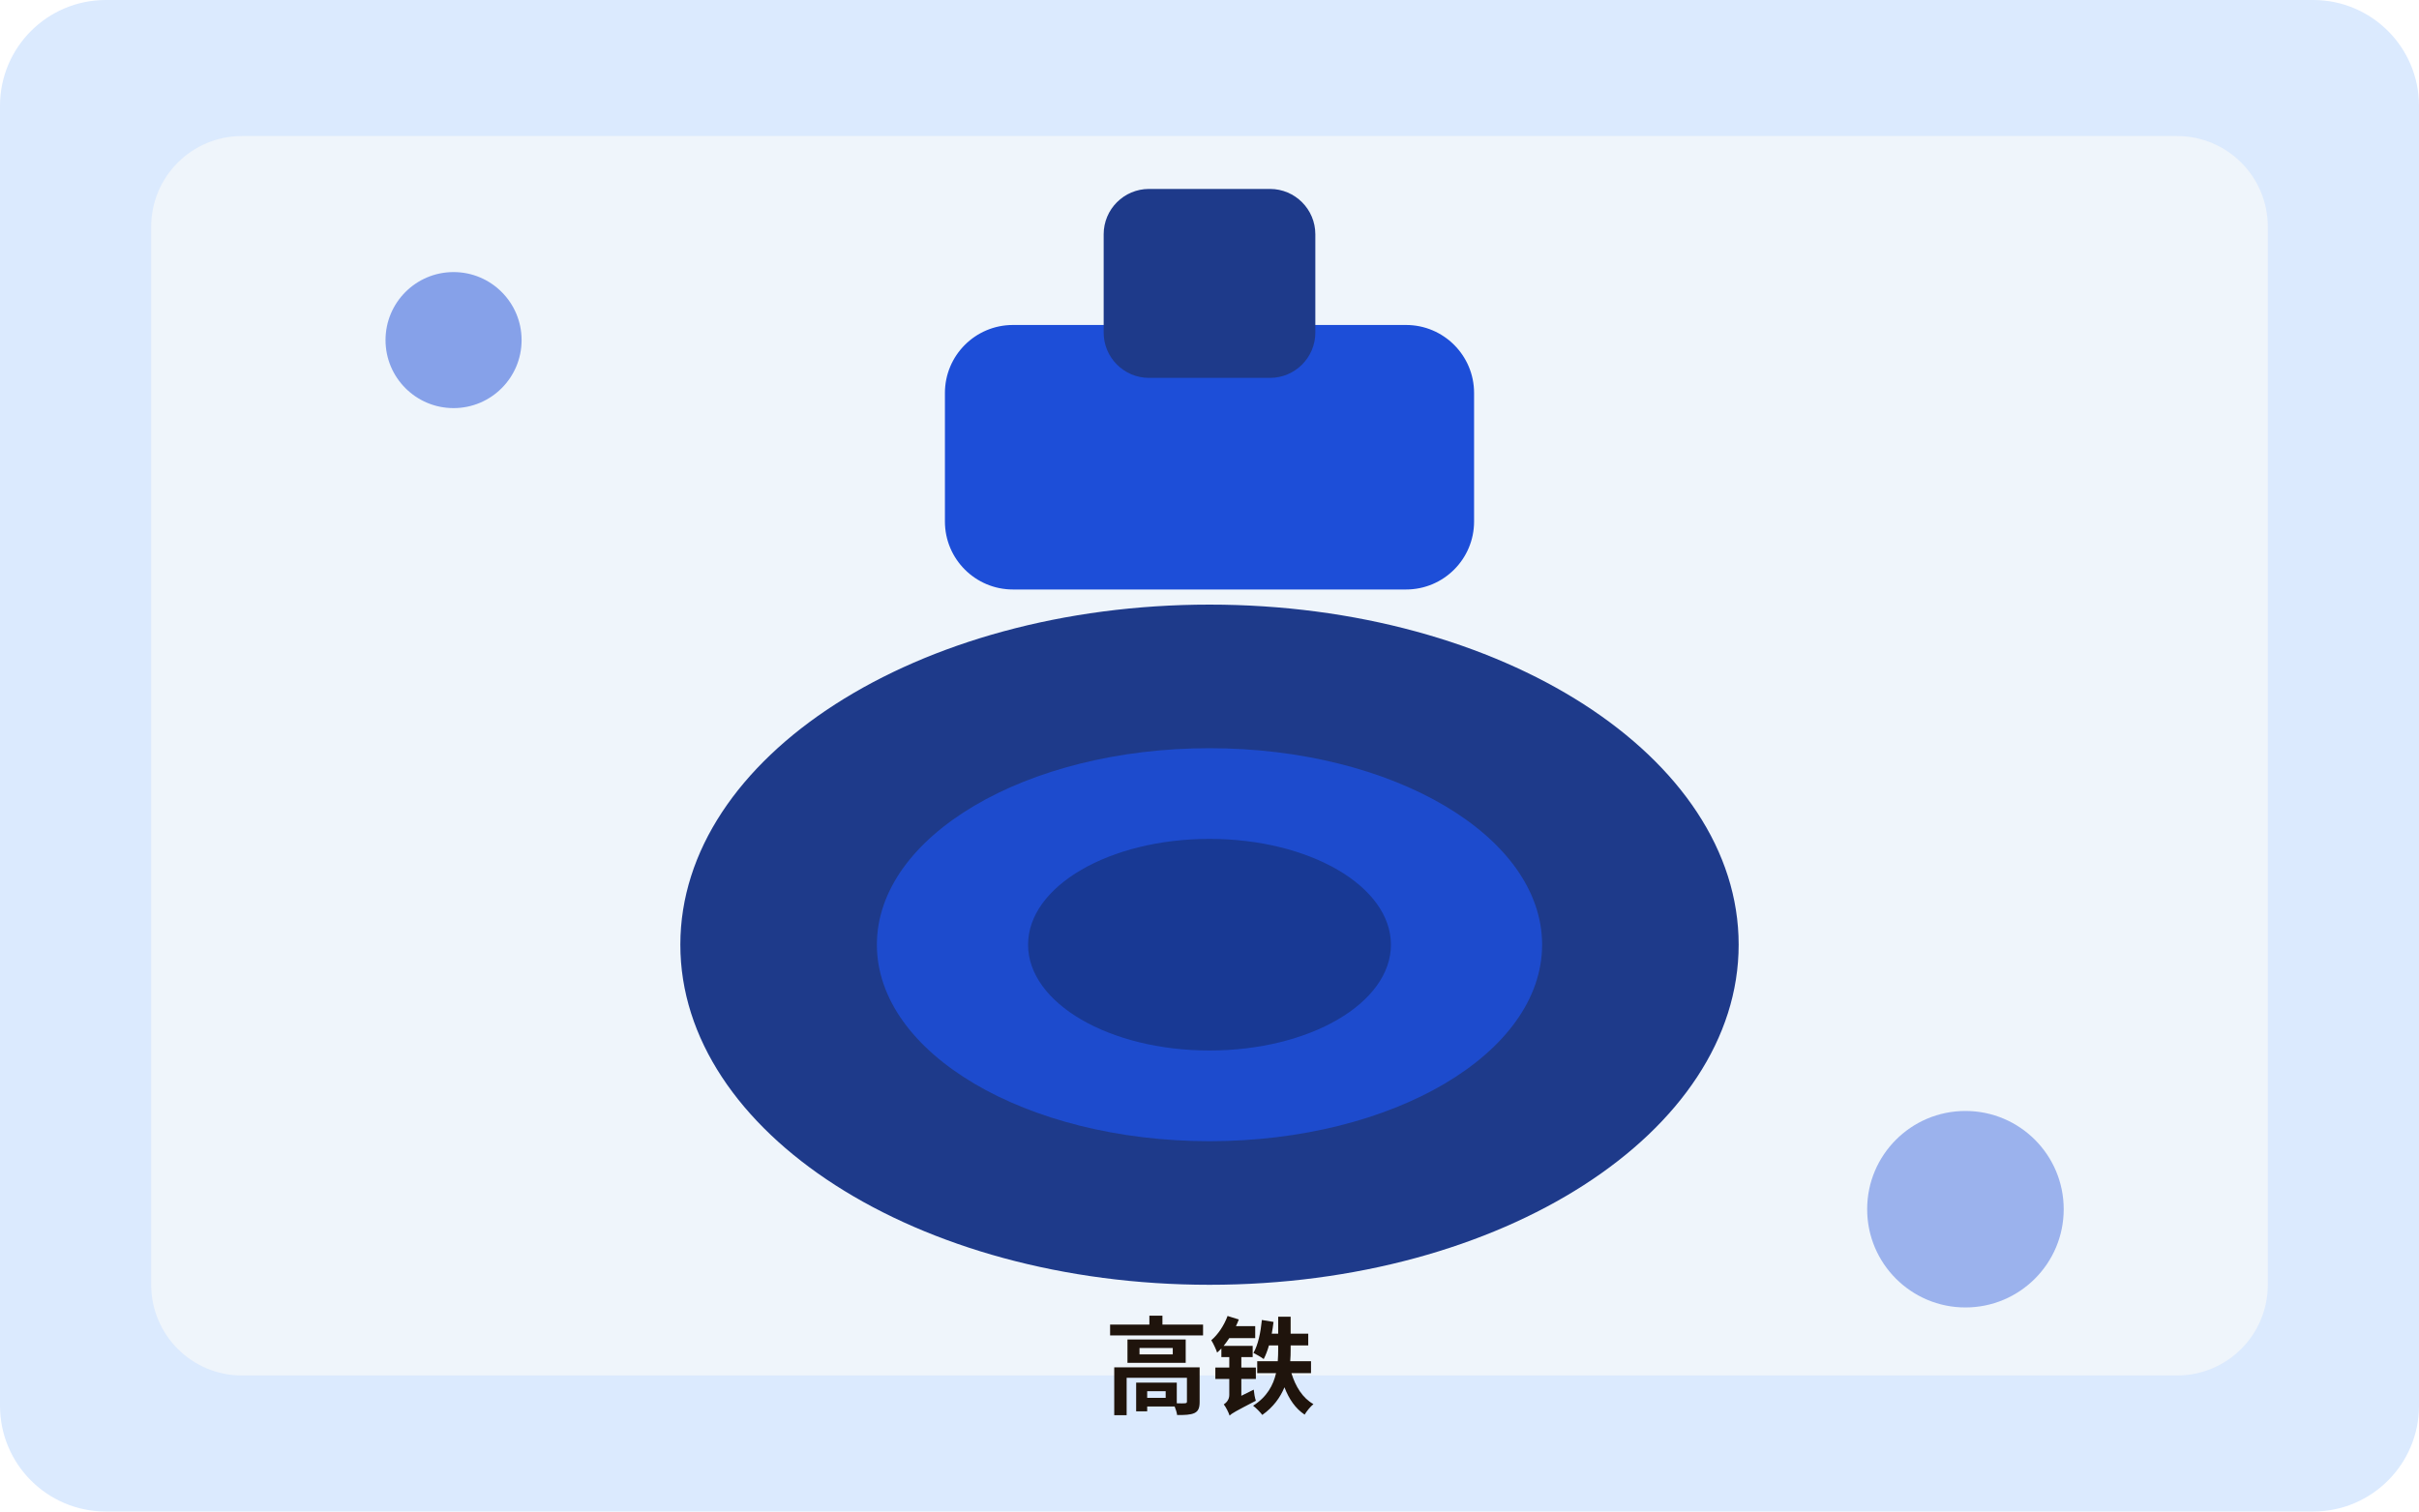
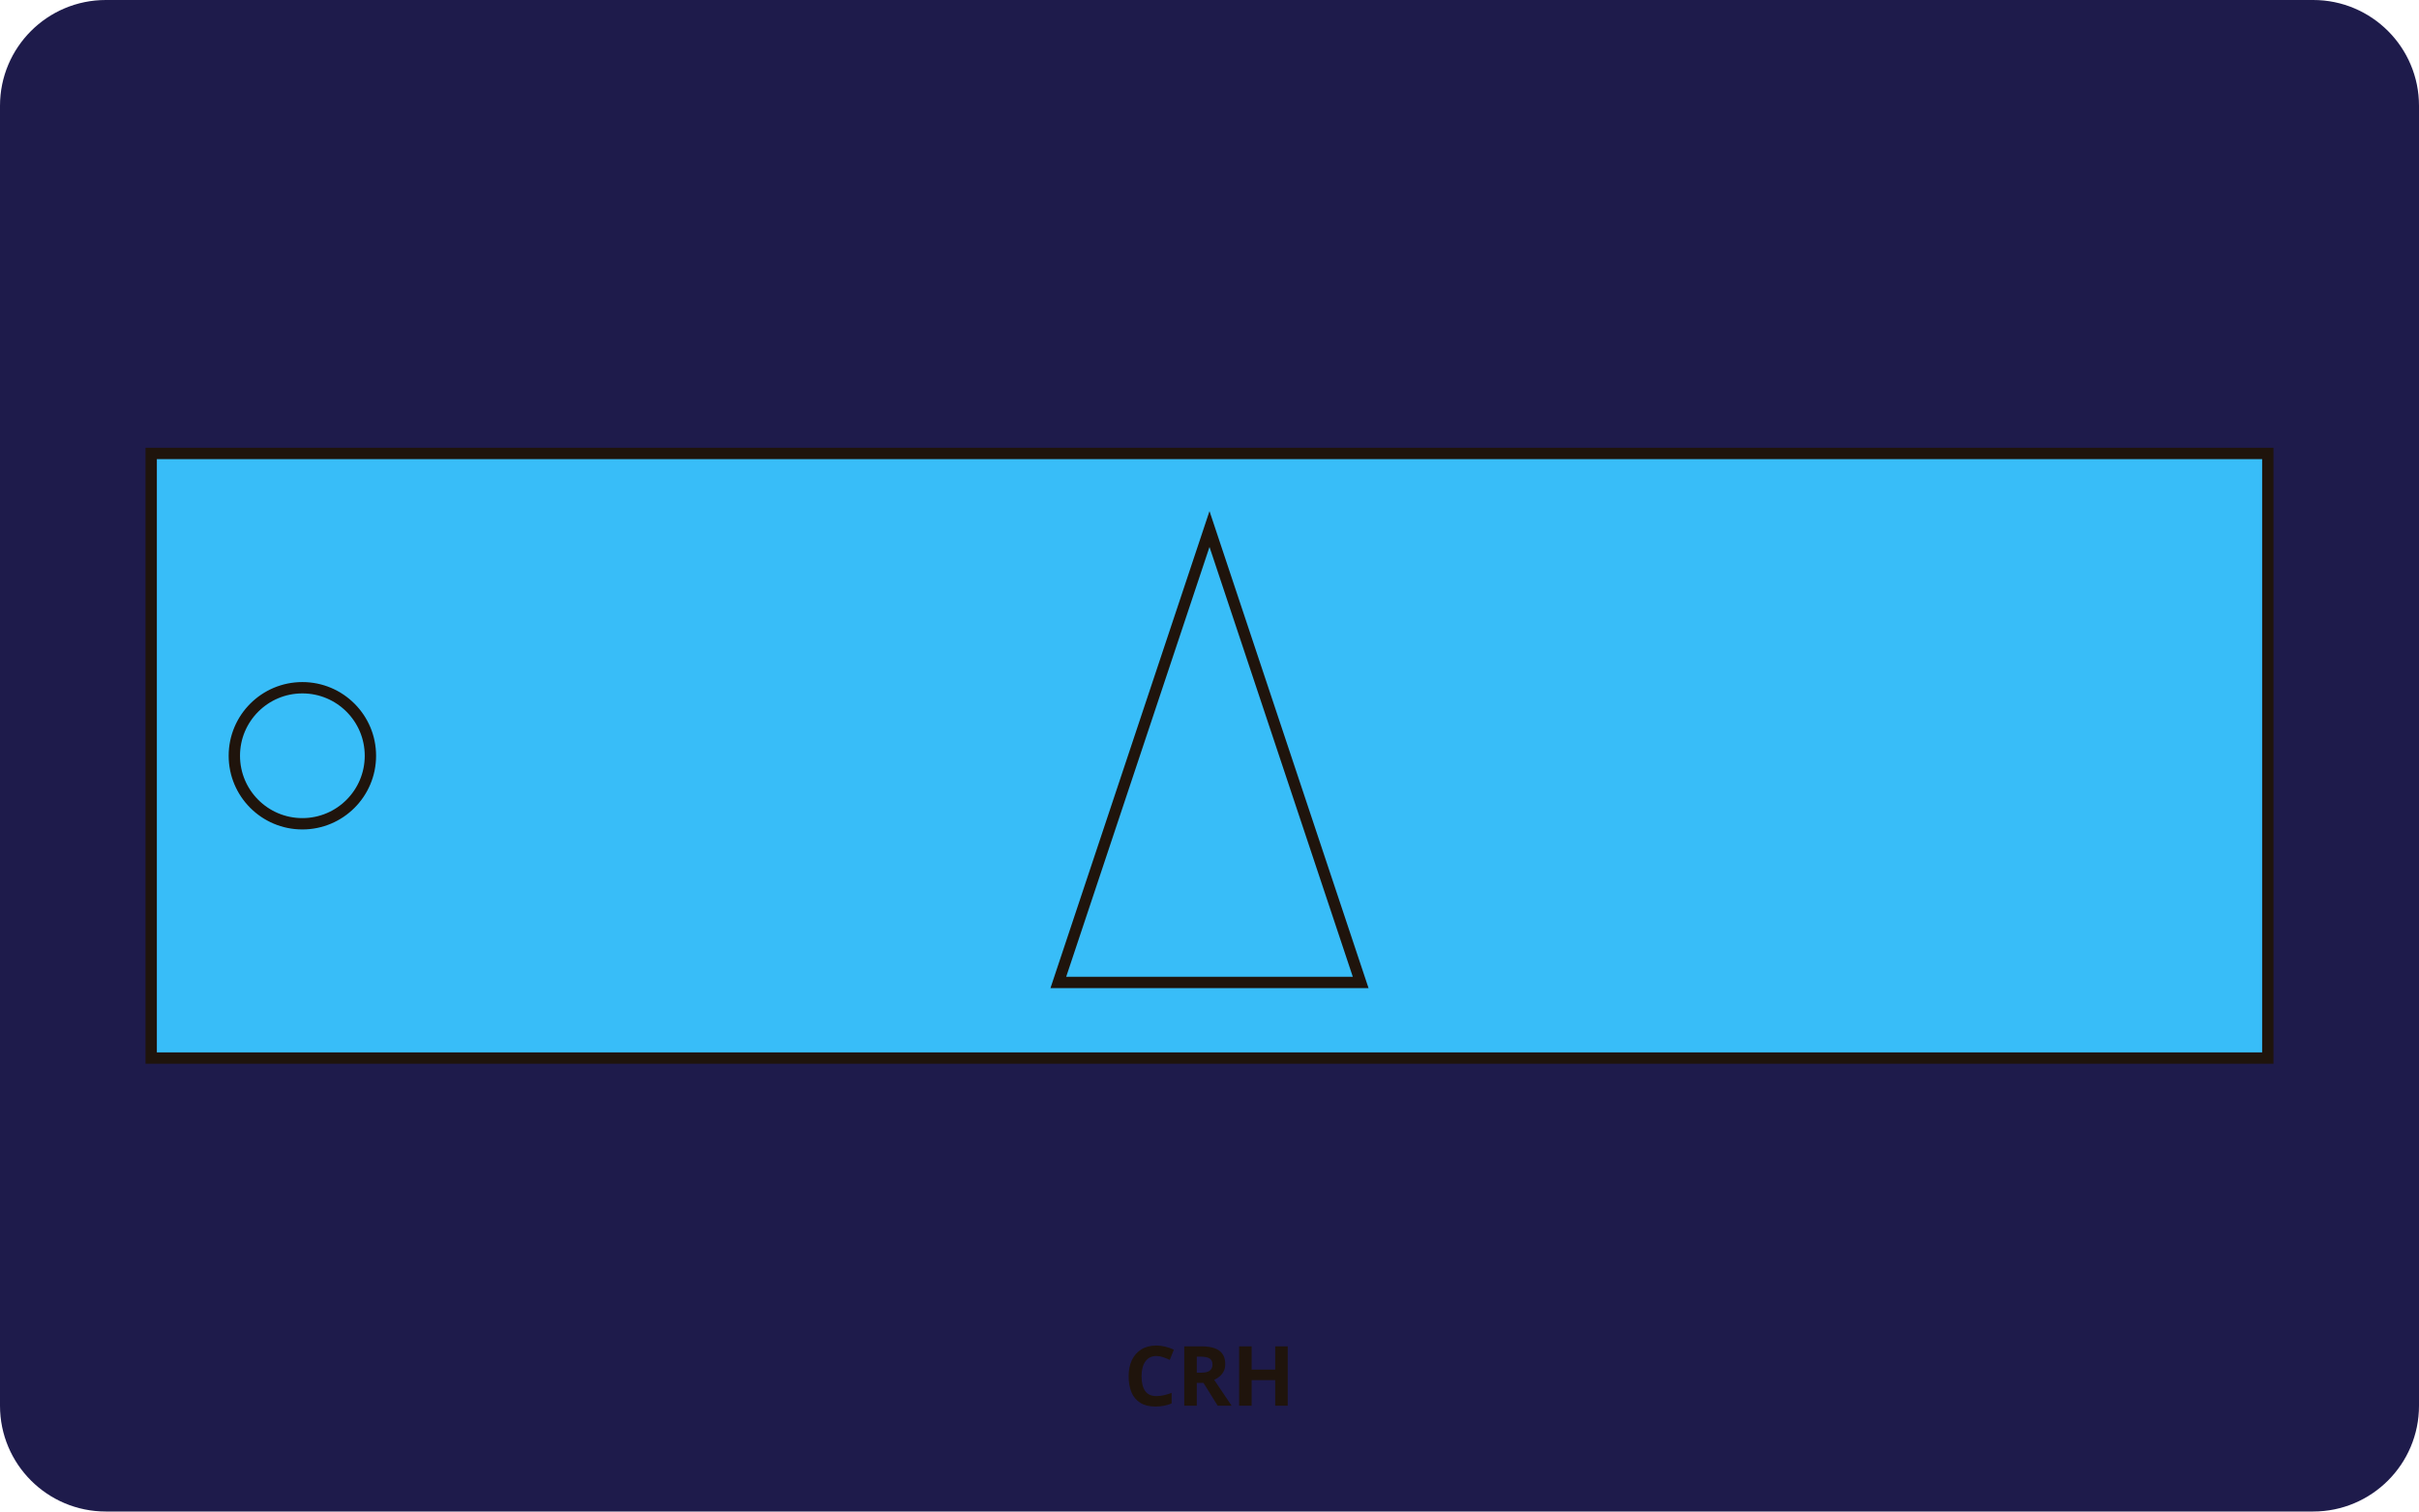
<svg xmlns="http://www.w3.org/2000/svg" viewBox="0 0 640 400" role="img">
-   <rect width="640" height="400" rx="28" fill="#dbeafe" />
-   <rect x="40" y="36" width="560" height="328" rx="24" fill="#fffdf8" opacity="0.55" />
-   <ellipse cx="320" cy="250" rx="140" ry="90" fill="#1e3a8a" />
-   <ellipse cx="320" cy="250" rx="88" ry="52" fill="#1d4ed8" opacity="0.85" />
-   <ellipse cx="320" cy="250" rx="48" ry="28" fill="#0f172a" opacity="0.35" />
-   <rect x="250" y="86" width="140" height="70" rx="18" fill="#1d4ed8" />
-   <rect x="292" y="50" width="56" height="50" rx="12" fill="#1e3a8a" />
-   <circle cx="120" cy="90" r="18" fill="#1d4ed8" opacity="0.5" />
-   <circle cx="520" cy="320" r="26" fill="#1d4ed8" opacity="0.4" />
-   <text x="320" y="372" text-anchor="middle" font-family="sans-serif" font-size="28" font-weight="700" fill="#1f140c">高铁</text>
+   <rect width="640" height="400" rx="28" fill="#1e1b4b" />
+   <g fill="#38bdf8" stroke="#1f140c" stroke-width="3">
+     <rect x="40" y="120" width="560" height="160" />
+     <polygon points="320,140 280,260 360,260" />
+     <circle cx="80" cy="200" r="18" />
+   </g>
+   <text x="320" y="372" text-anchor="middle" font-family="sans-serif" font-size="22" font-weight="700" fill="#1f140c">CRH</text>
</svg>
